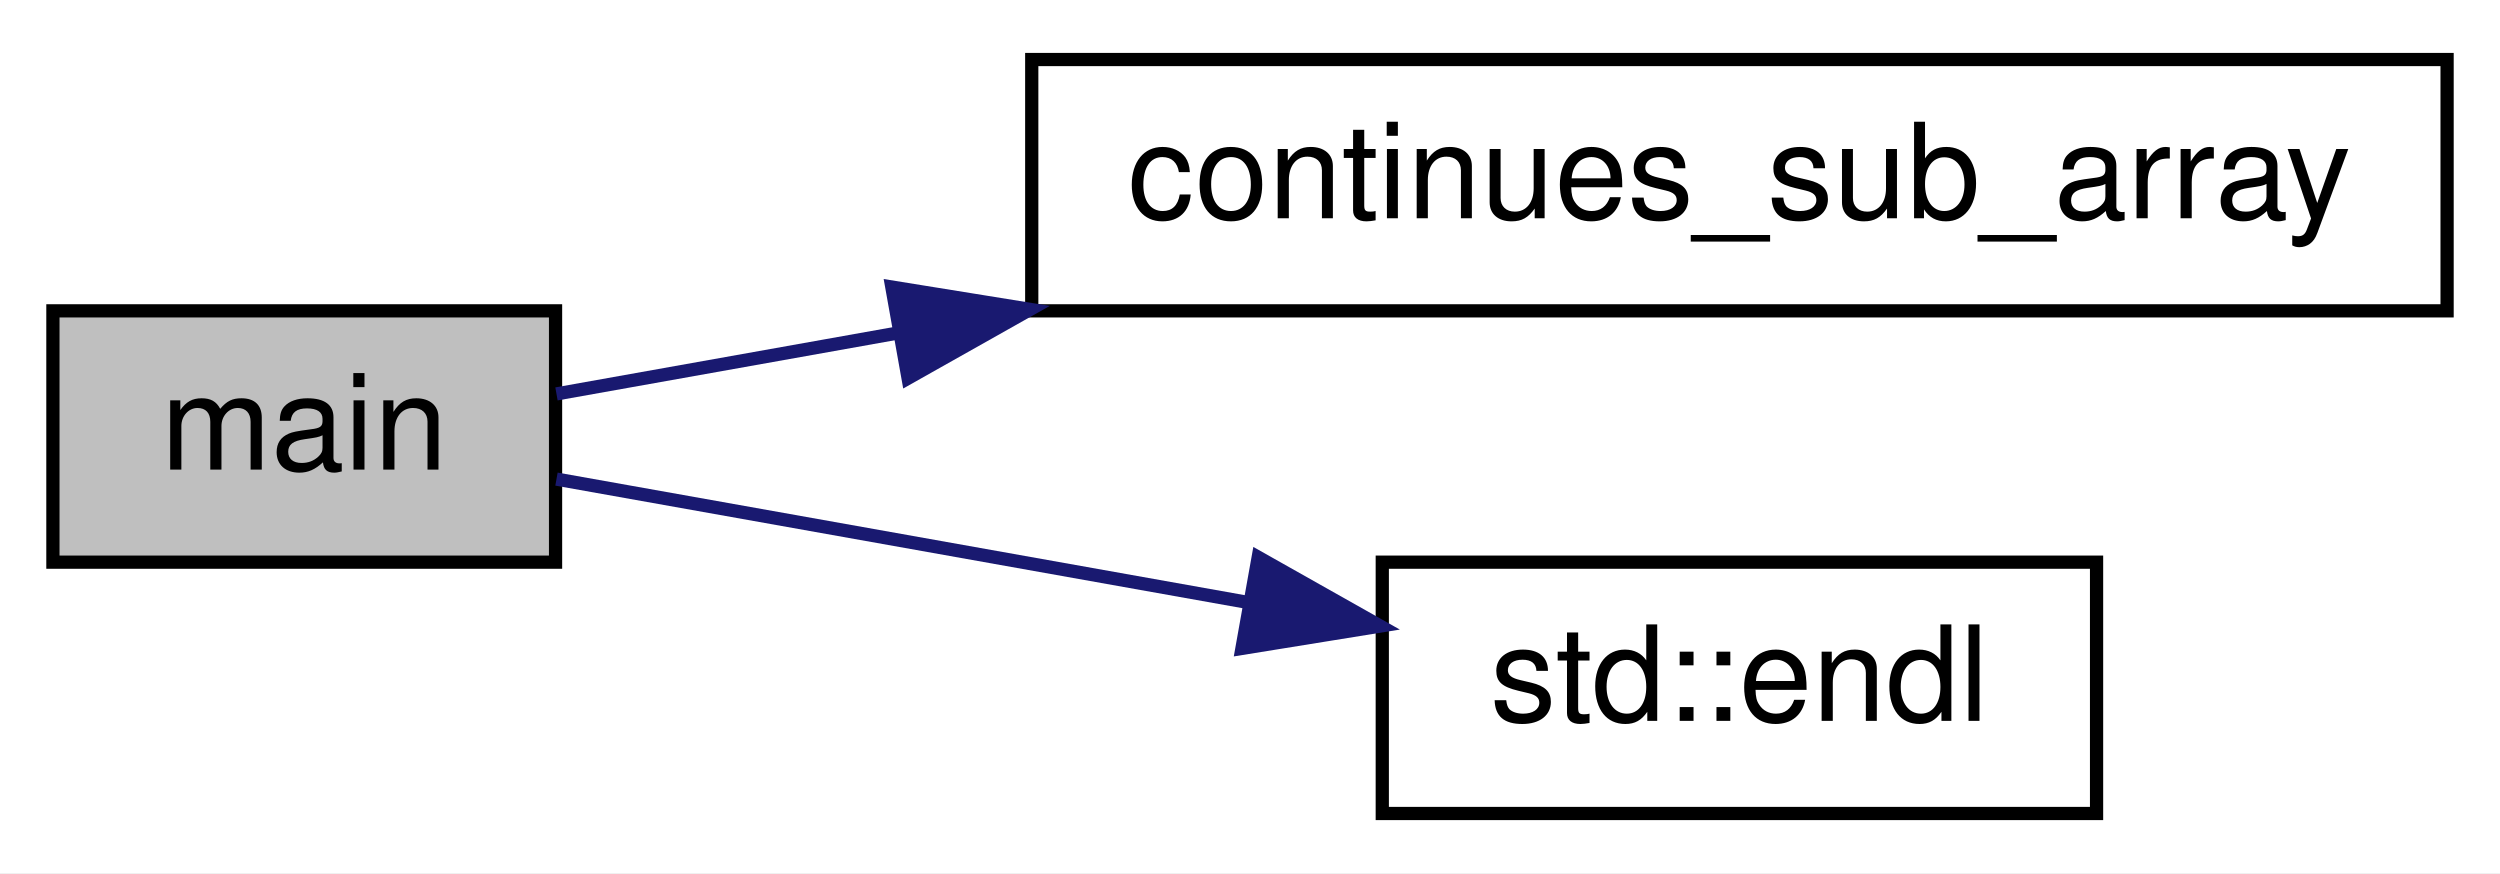
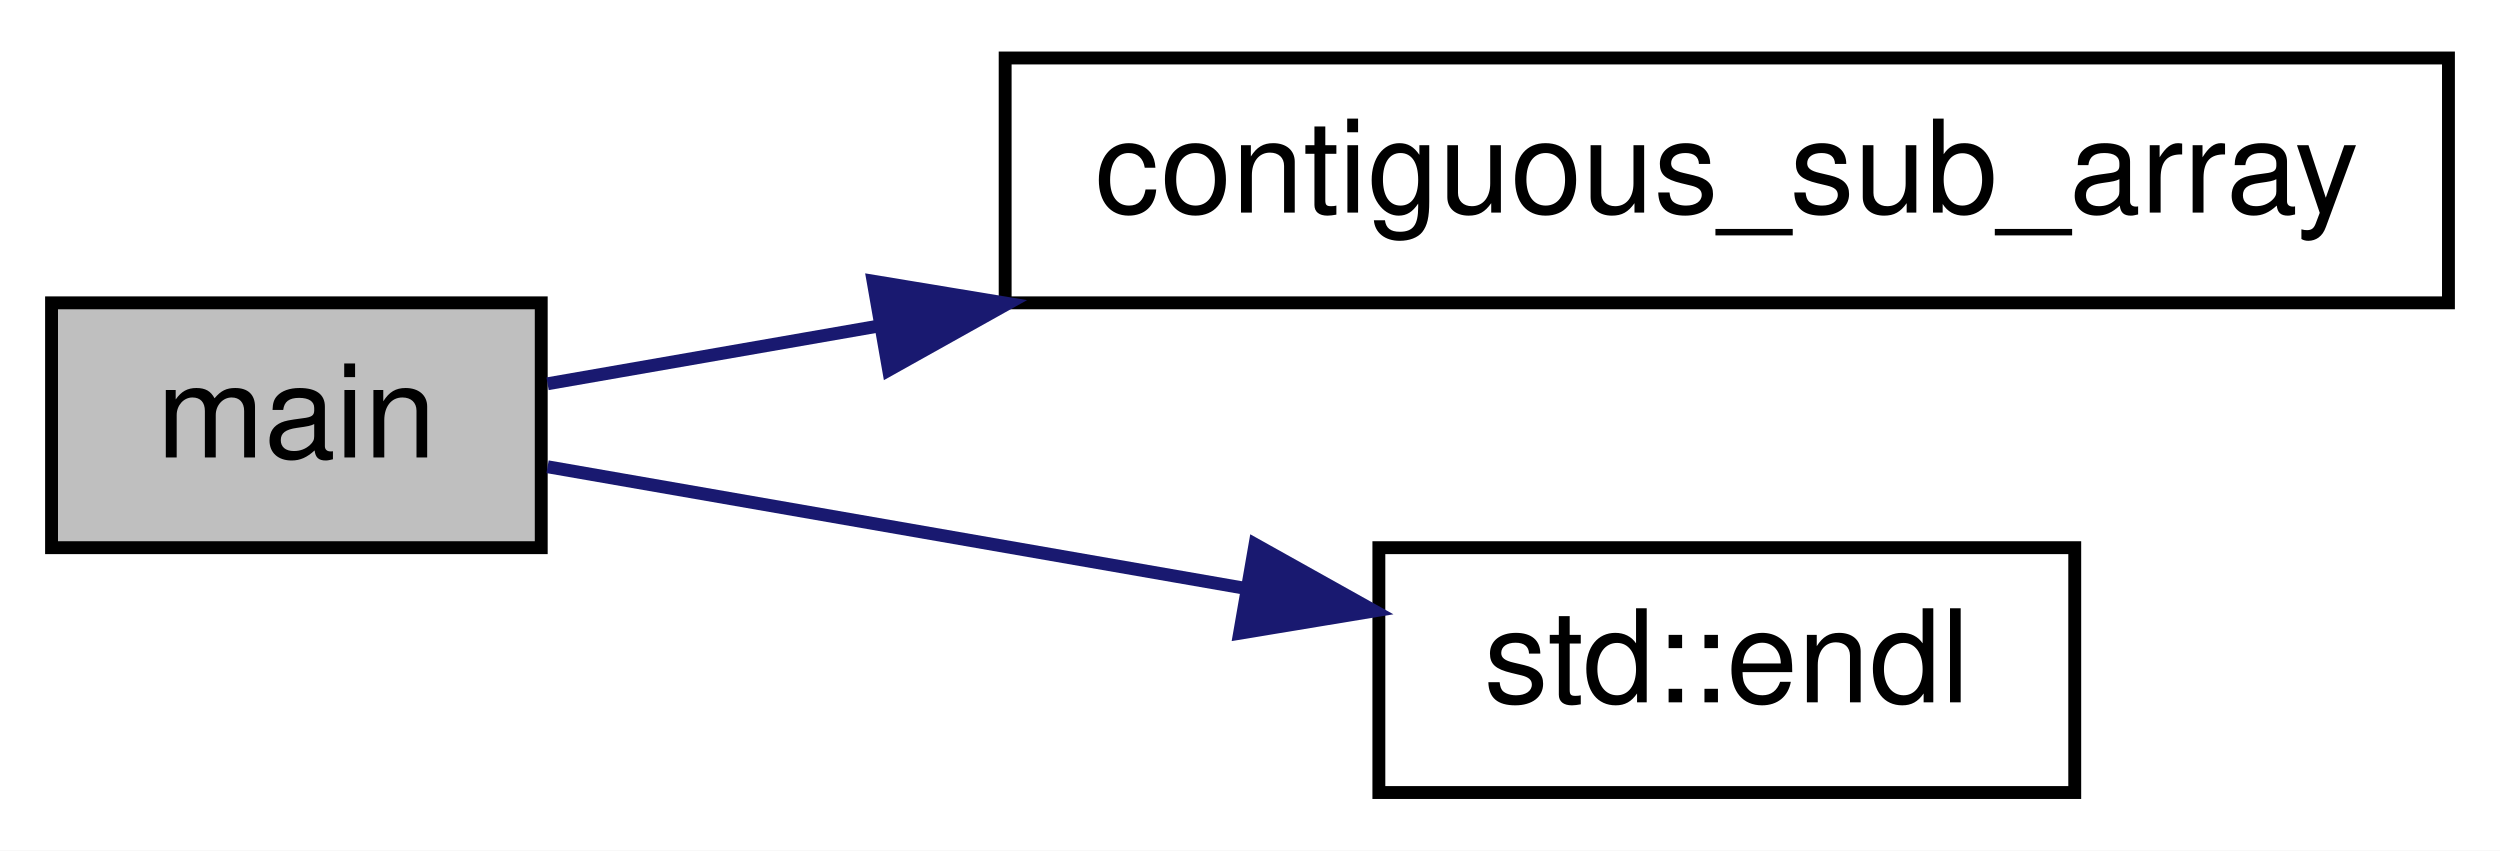
- <svg xmlns="http://www.w3.org/2000/svg" xmlns:xlink="http://www.w3.org/1999/xlink" width="189pt" height="66pt" viewBox="0.00 0.00 189.00 66.00">
+ <svg xmlns="http://www.w3.org/2000/svg" xmlns:xlink="http://www.w3.org/1999/xlink" width="194pt" height="66pt" viewBox="0.00 0.00 194.00 66.00">
  <g id="graph0" class="graph" transform="scale(1 1) rotate(0) translate(4 62)">
-     <polygon fill="white" stroke="transparent" points="-4,4 -4,-62 185,-62 185,4 -4,4" />
+     <polygon fill="white" stroke="transparent" points="-4,4 -4,-62 190,-62 190,4 -4,4" />
    <g id="node1" class="node">
      <g id="a_node1">
        <a xlink:title=" ">
          <polygon fill="#bfbfbf" stroke="black" points="0,-19.5 0,-38.5 38,-38.5 38,-19.5 0,-19.5" />
          <text text-anchor="middle" x="19" y="-26.5" font-family="Helvetica,sans-Serif" font-size="10.00">main</text>
        </a>
      </g>
    </g>
    <g id="node2" class="node">
      <g id="a_node2">
-         <a xlink:href="../../dc/de7/sub__array__with__given__sum_8cpp.html#ac6f8087055bf19e52a31692cb054c494" target="_top" xlink:title=" ">
-           <polygon fill="white" stroke="black" points="74,-38.5 74,-57.5 181,-57.5 181,-38.5 74,-38.5" />
-           <text text-anchor="middle" x="127.5" y="-45.5" font-family="Helvetica,sans-Serif" font-size="10.00">continues_sub_array</text>
+         <a xlink:href="../../dc/de7/sub__array__with__given__sum_8cpp.html#a22d24dcfdf4233e63bf45157bec170ea" target="_top" xlink:title=" ">
+           <polygon fill="white" stroke="black" points="74,-38.5 74,-57.5 186,-57.5 186,-38.5 74,-38.5" />
+           <text text-anchor="middle" x="130" y="-45.5" font-family="Helvetica,sans-Serif" font-size="10.00">contiguous_sub_array</text>
        </a>
      </g>
    </g>
    <g id="edge1" class="edge">
-       <path fill="none" stroke="midnightblue" d="M38.07,-32.22C45.47,-33.54 54.51,-35.16 63.95,-36.84" />
-       <polygon fill="midnightblue" stroke="midnightblue" points="63.42,-40.3 73.88,-38.61 64.65,-33.41 63.42,-40.3" />
+       <path fill="none" stroke="midnightblue" d="M38.49,-32.22C45.88,-33.51 54.88,-35.08 64.29,-36.72" />
+       <polygon fill="midnightblue" stroke="midnightblue" points="63.75,-40.18 74.21,-38.45 64.96,-33.28 63.75,-40.18" />
    </g>
    <g id="node3" class="node">
      <g id="a_node3">
        <a target="_blank" xlink:href="http://en.cppreference.com/w/cpp/io/manip/endl.html#" xlink:title=" ">
-           <polygon fill="white" stroke="black" points="100.5,-0.5 100.5,-19.5 154.5,-19.5 154.5,-0.5 100.5,-0.5" />
-           <text text-anchor="middle" x="127.5" y="-7.5" font-family="Helvetica,sans-Serif" font-size="10.00">std::endl</text>
+           <polygon fill="white" stroke="black" points="103,-0.5 103,-19.5 157,-19.5 157,-0.5 103,-0.5" />
+           <text text-anchor="middle" x="130" y="-7.5" font-family="Helvetica,sans-Serif" font-size="10.00">std::endl</text>
        </a>
      </g>
    </g>
    <g id="edge2" class="edge">
-       <path fill="none" stroke="midnightblue" d="M38.07,-25.78C52.35,-23.23 72.76,-19.59 90.37,-16.45" />
-       <polygon fill="midnightblue" stroke="midnightblue" points="91.12,-19.87 100.34,-14.67 89.89,-12.98 91.12,-19.87" />
+       <path fill="none" stroke="midnightblue" d="M38.49,-25.78C53.28,-23.2 74.48,-19.5 92.65,-16.34" />
+       <polygon fill="midnightblue" stroke="midnightblue" points="93.39,-19.76 102.64,-14.59 92.19,-12.86 93.39,-19.76" />
    </g>
  </g>
</svg>
